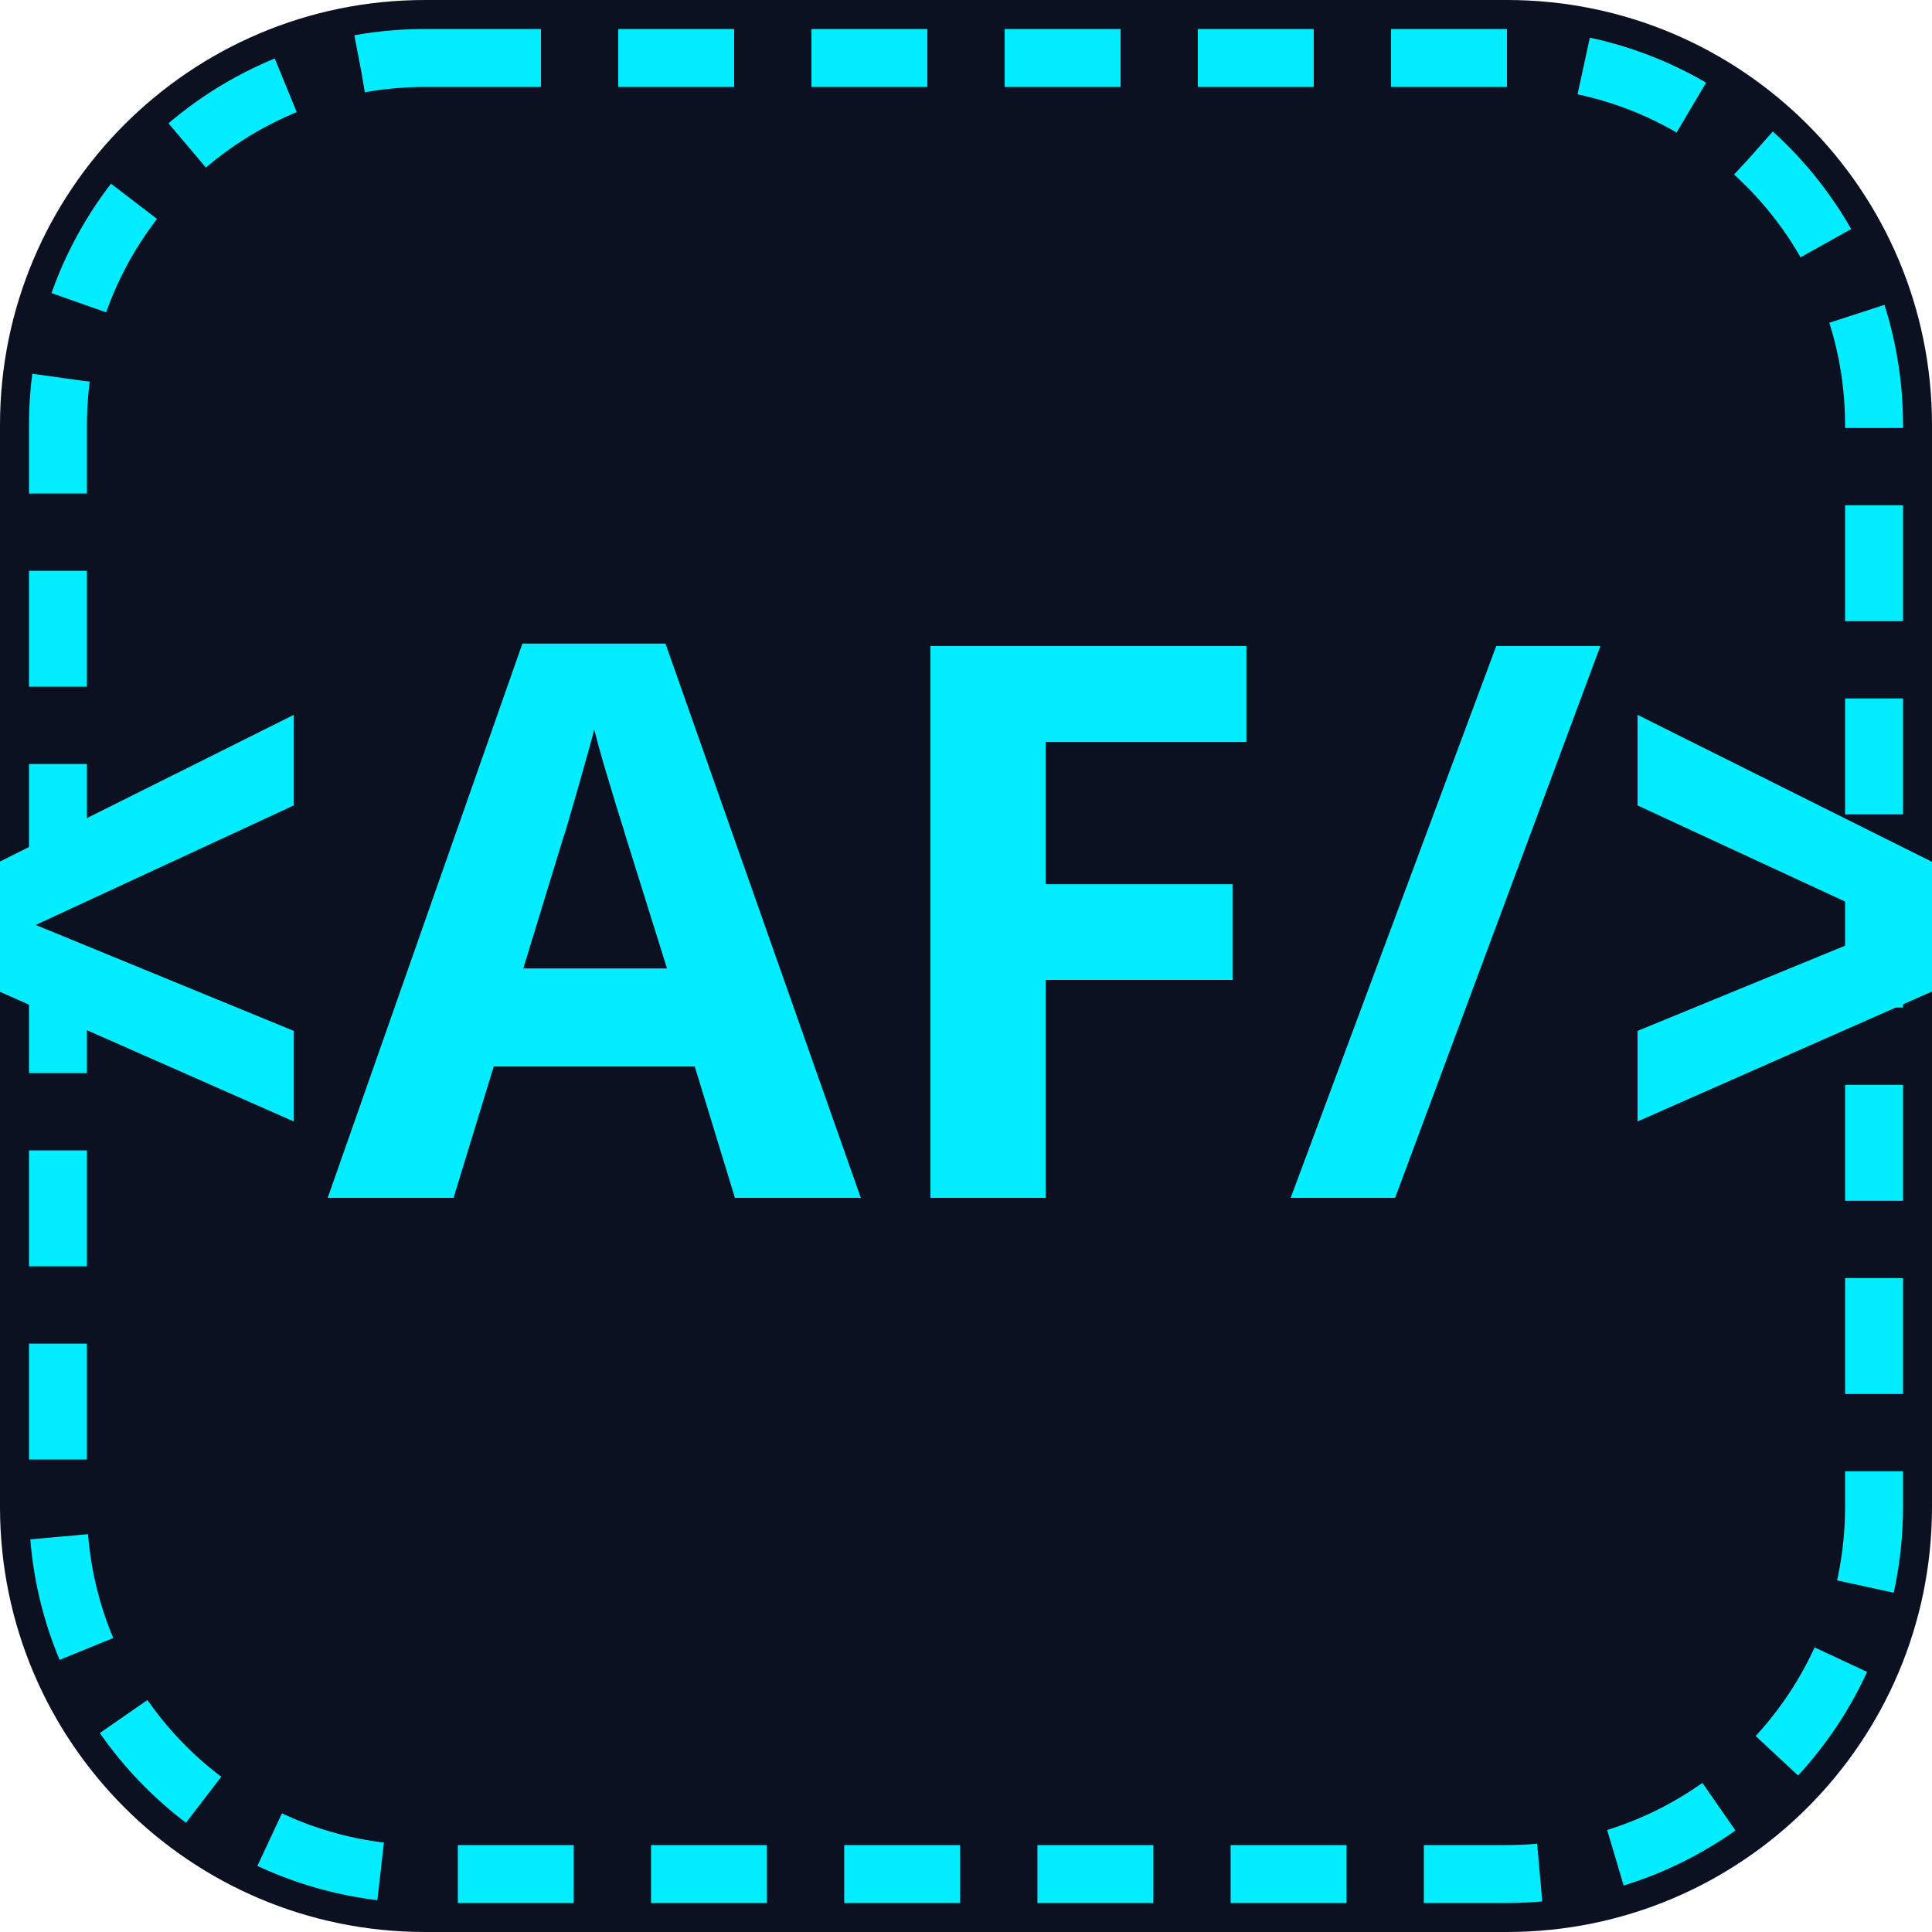
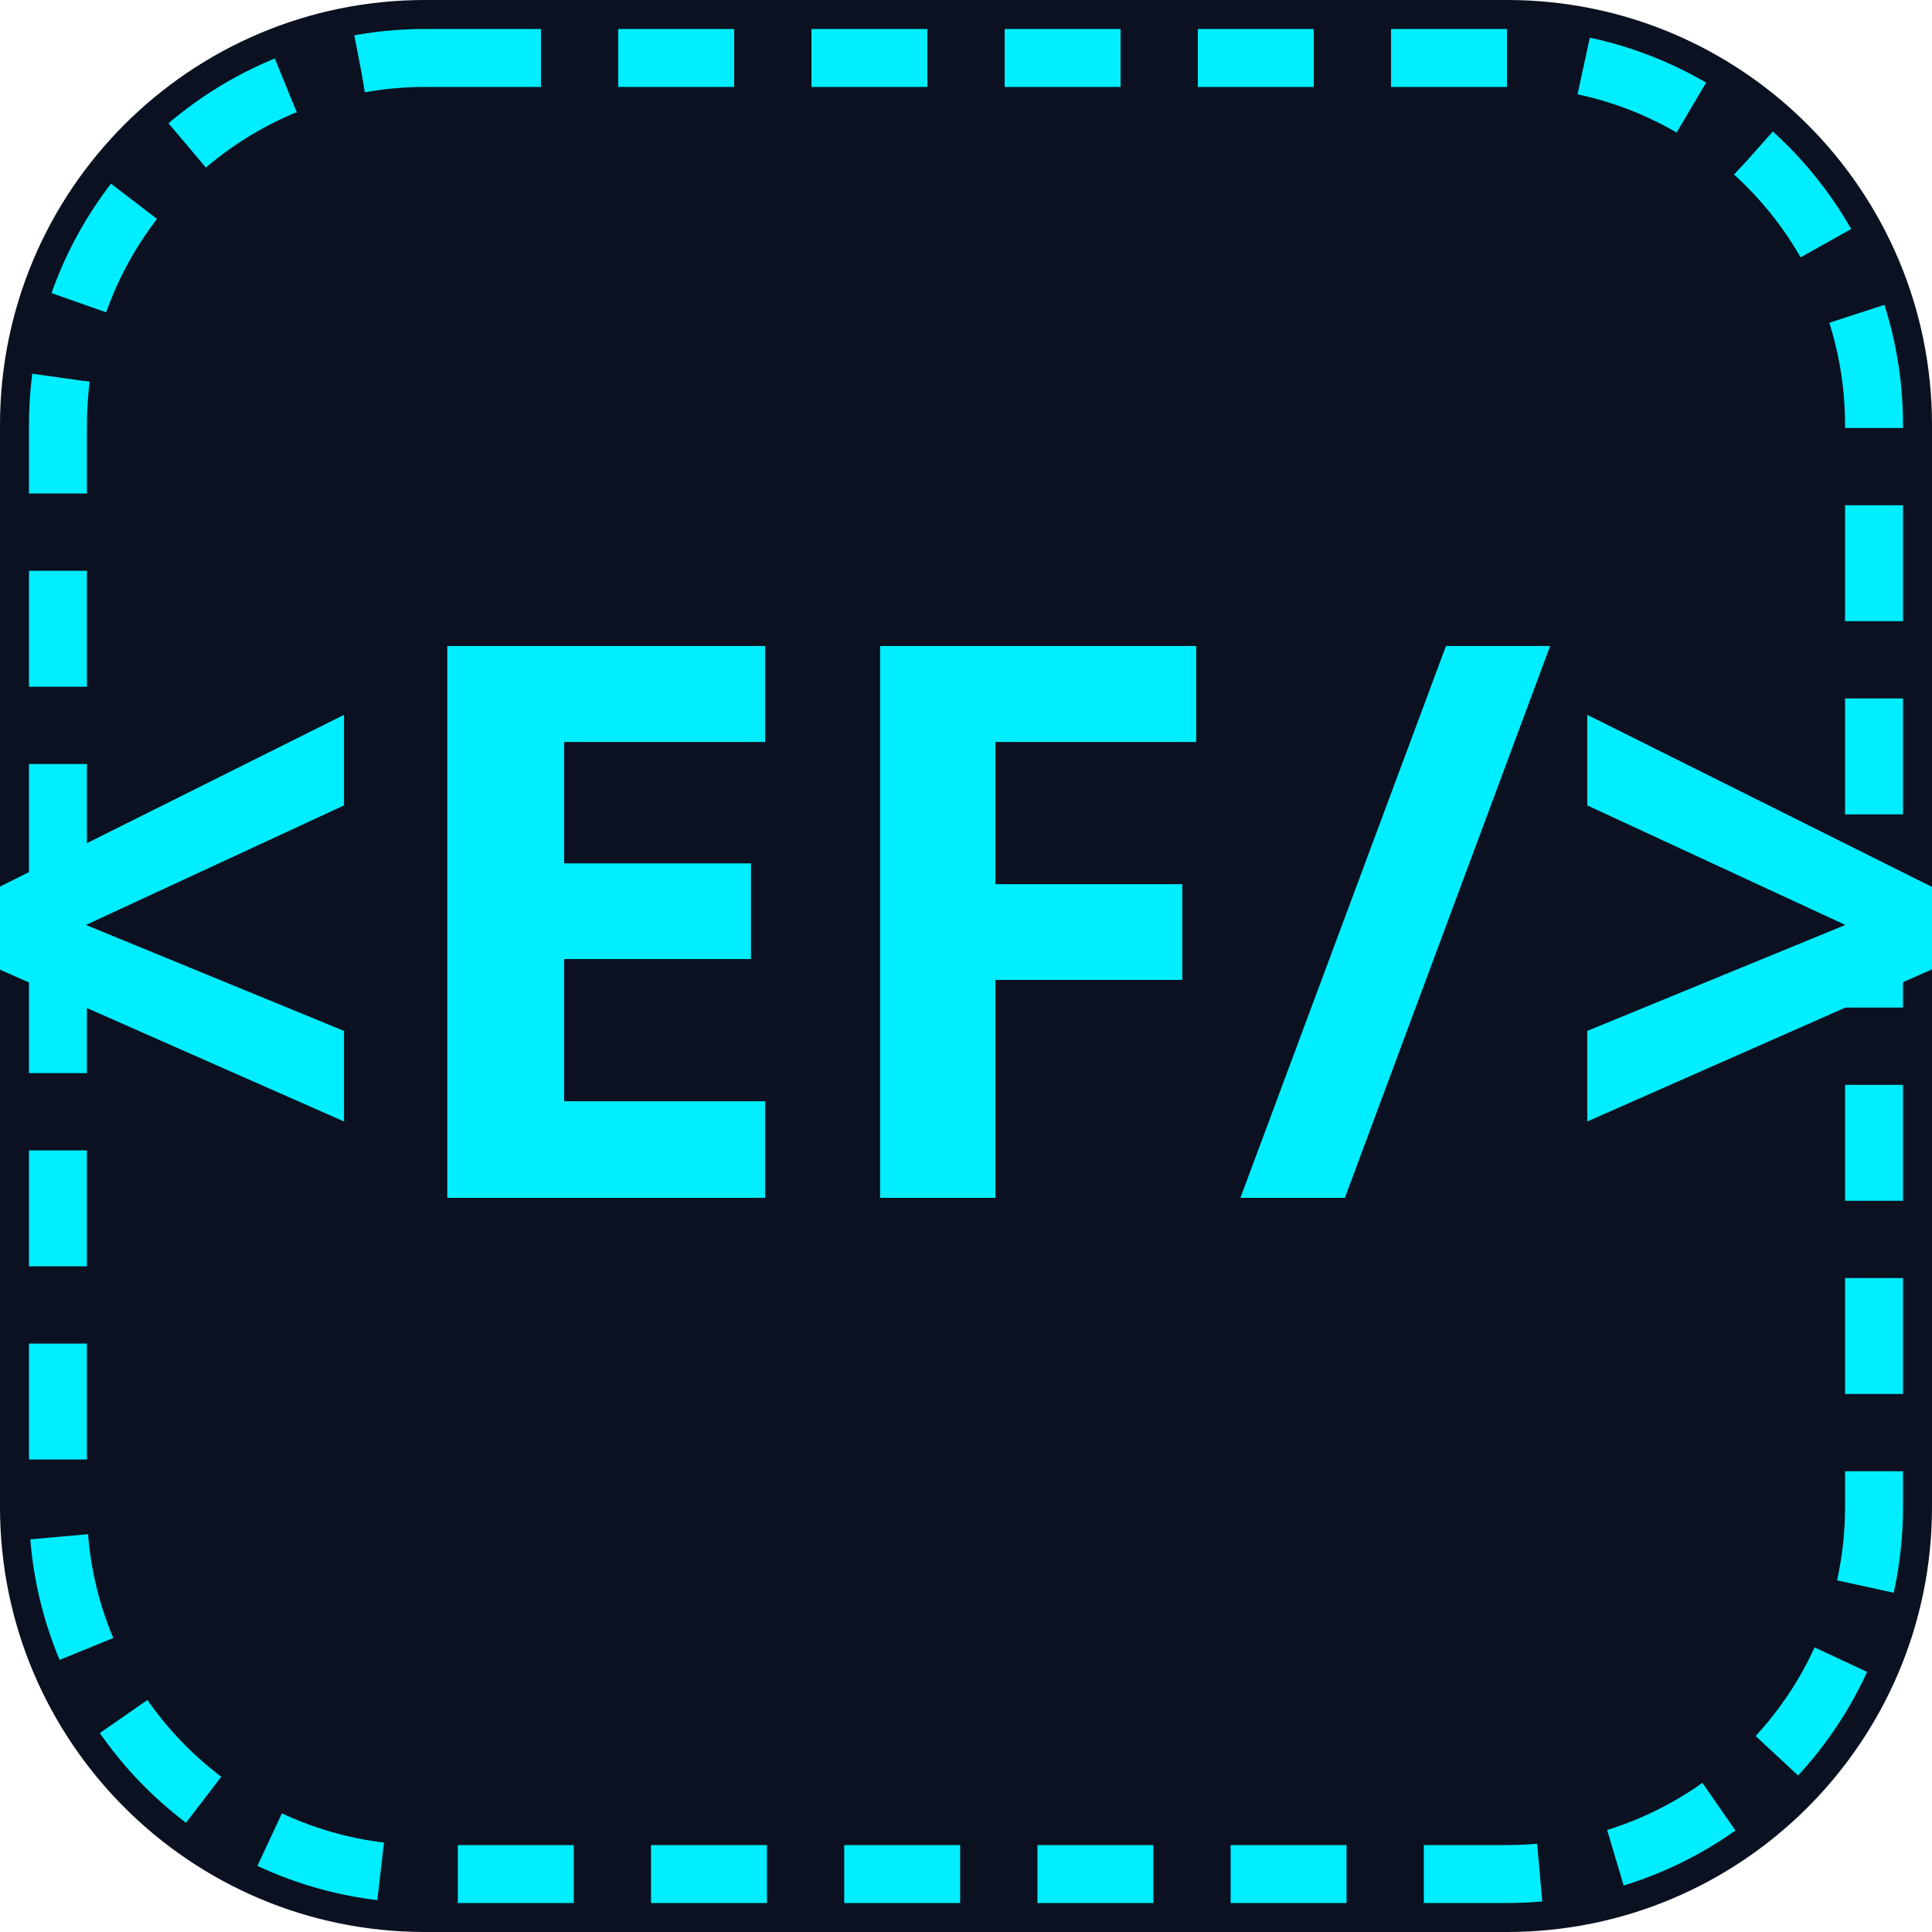
<svg xmlns="http://www.w3.org/2000/svg" viewBox="0 0 100 100">
  <rect width="100" height="100" rx="22" fill="#0b1120" />
  <rect x="3" y="3" width="94" height="94" rx="19" fill="none" stroke="#00eeff" stroke-width="3" stroke-dasharray="6 4" />
-   <text x="50" y="62" font-family="'Fira Code', 'Segoe UI', monospace" font-size="40" font-weight="bold" fill="#00eeff" text-anchor="middle">&lt;AF/&gt;</text>
+   <text x="50" y="62" font-family="'Fira Code', 'Segoe UI', monospace" font-size="40" font-weight="bold" fill="#00eeff" text-anchor="middle">&lt;EF/&gt;</text>
</svg>
